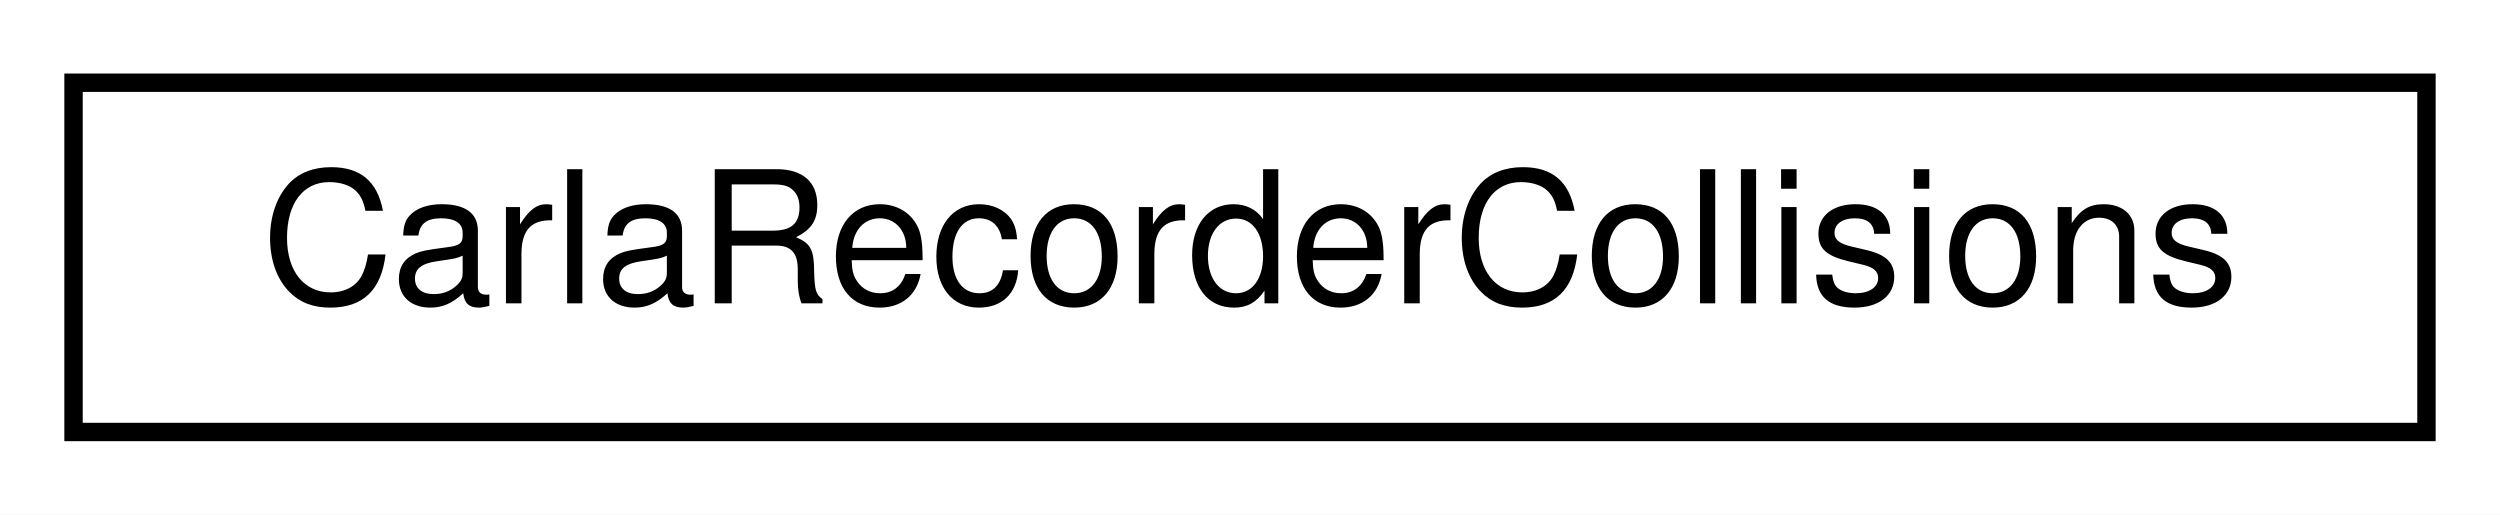
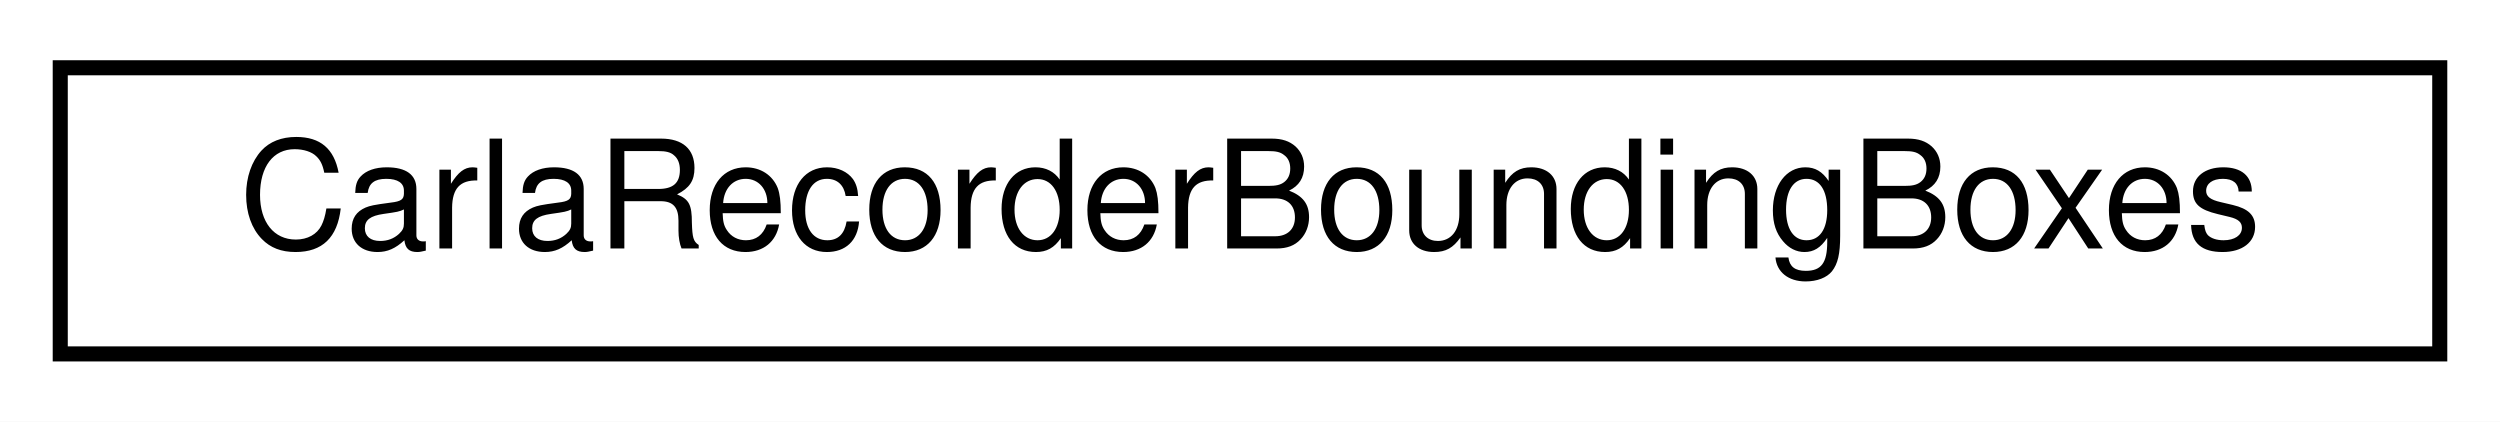
- <svg xmlns="http://www.w3.org/2000/svg" xmlns:xlink="http://www.w3.org/1999/xlink" width="136pt" height="28pt" viewBox="0.00 0.00 136.00 28.00">
+ <svg xmlns="http://www.w3.org/2000/svg" xmlns:xlink="http://www.w3.org/1999/xlink" width="166pt" height="28pt" viewBox="0.00 0.00 166.00 28.00">
  <g id="graph0" class="graph" transform="scale(1 1) rotate(0) translate(4 24)">
-     <polygon fill="white" stroke="none" points="-4,4 -4,-24 132,-24 132,4 -4,4" />
+     <polygon fill="white" stroke="none" points="-4,4 -4,-24 162,-24 162,4 -4,4" />
    <g id="node1" class="node">
      <g id="a_node1">
-         <a xlink:href="da/d6e/classCarlaRecorderCollisions.html" target="_top" xlink:title="CarlaRecorderCollisions">
-           <polygon fill="white" stroke="black" points="0,-0.5 0,-19.5 128,-19.5 128,-0.5 0,-0.5" />
-           <text text-anchor="middle" x="64" y="-7.5" font-family="Helvetica,sans-Serif" font-size="10.00">CarlaRecorderCollisions</text>
+         <a xlink:href="d0/d2b/classCarlaRecorderBoundingBoxes.html" target="_top" xlink:title="CarlaRecorderBoundingBoxes">
+           <polygon fill="white" stroke="black" points="-1.42109e-14,-0.5 -1.42109e-14,-19.5 158,-19.5 158,-0.5 -1.42109e-14,-0.5" />
+           <text text-anchor="middle" x="79" y="-7.5" font-family="Helvetica,sans-Serif" font-size="10.00">CarlaRecorderBoundingBoxes</text>
        </a>
      </g>
    </g>
  </g>
</svg>
